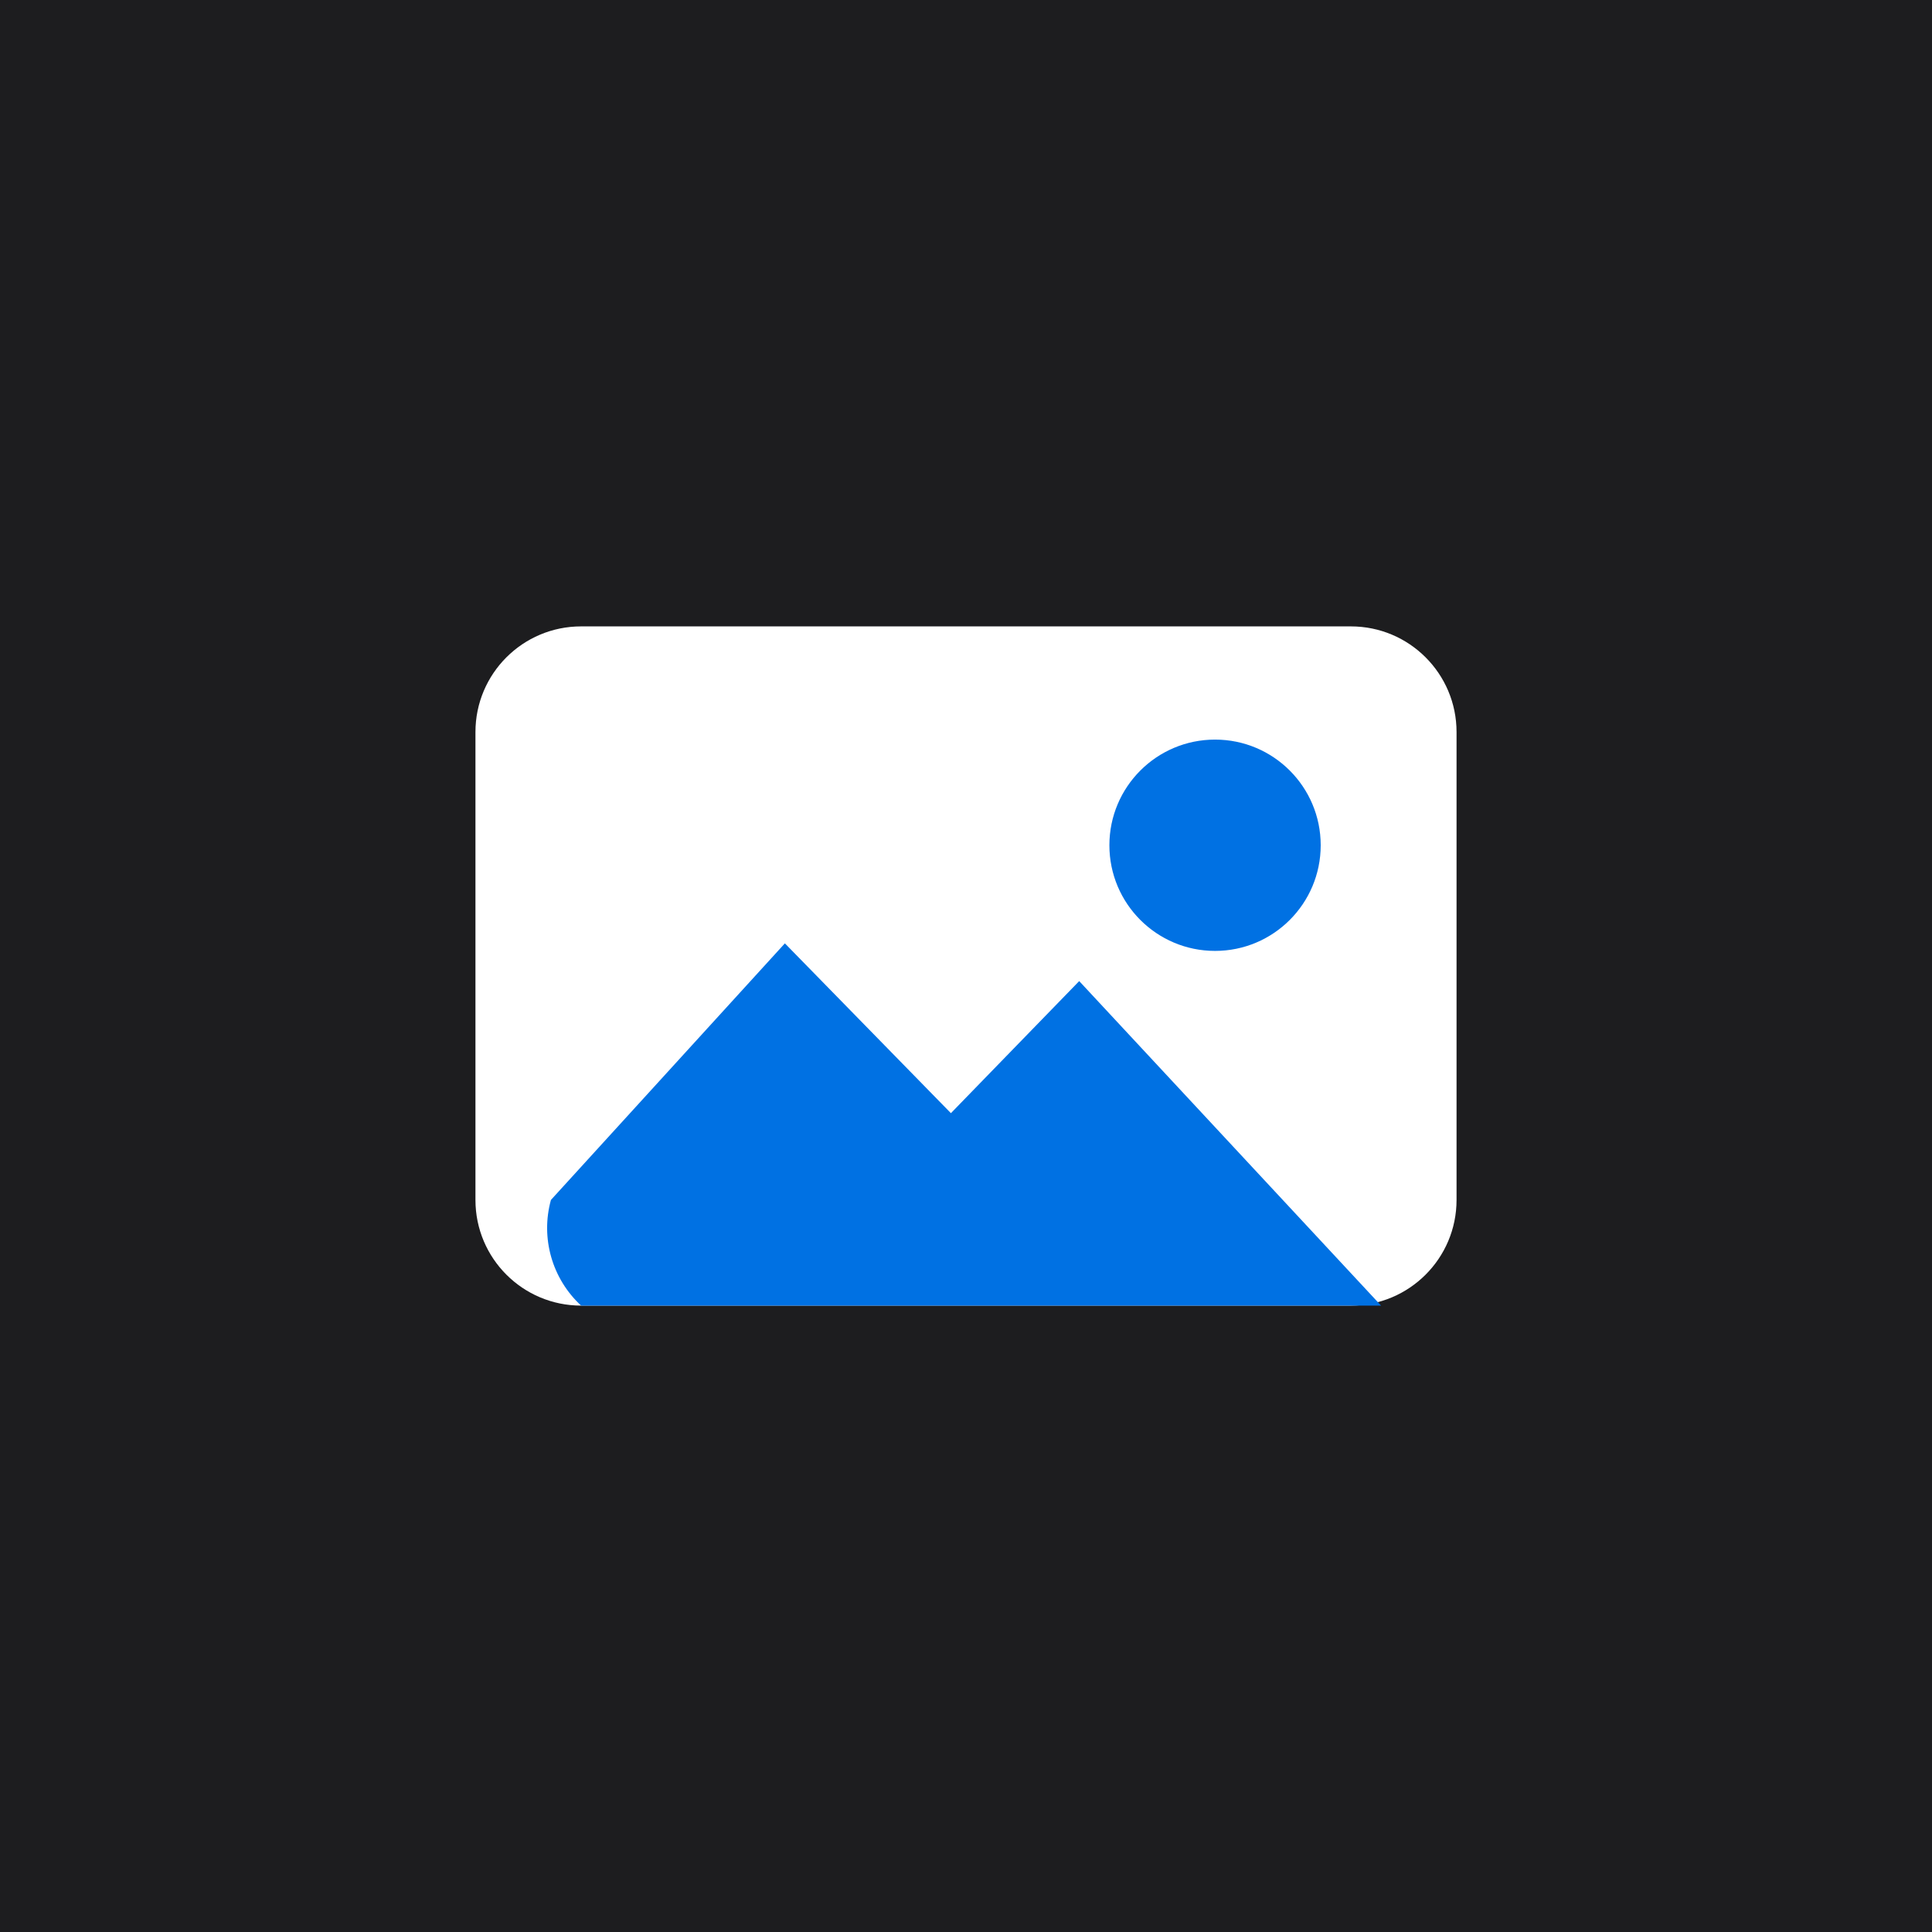
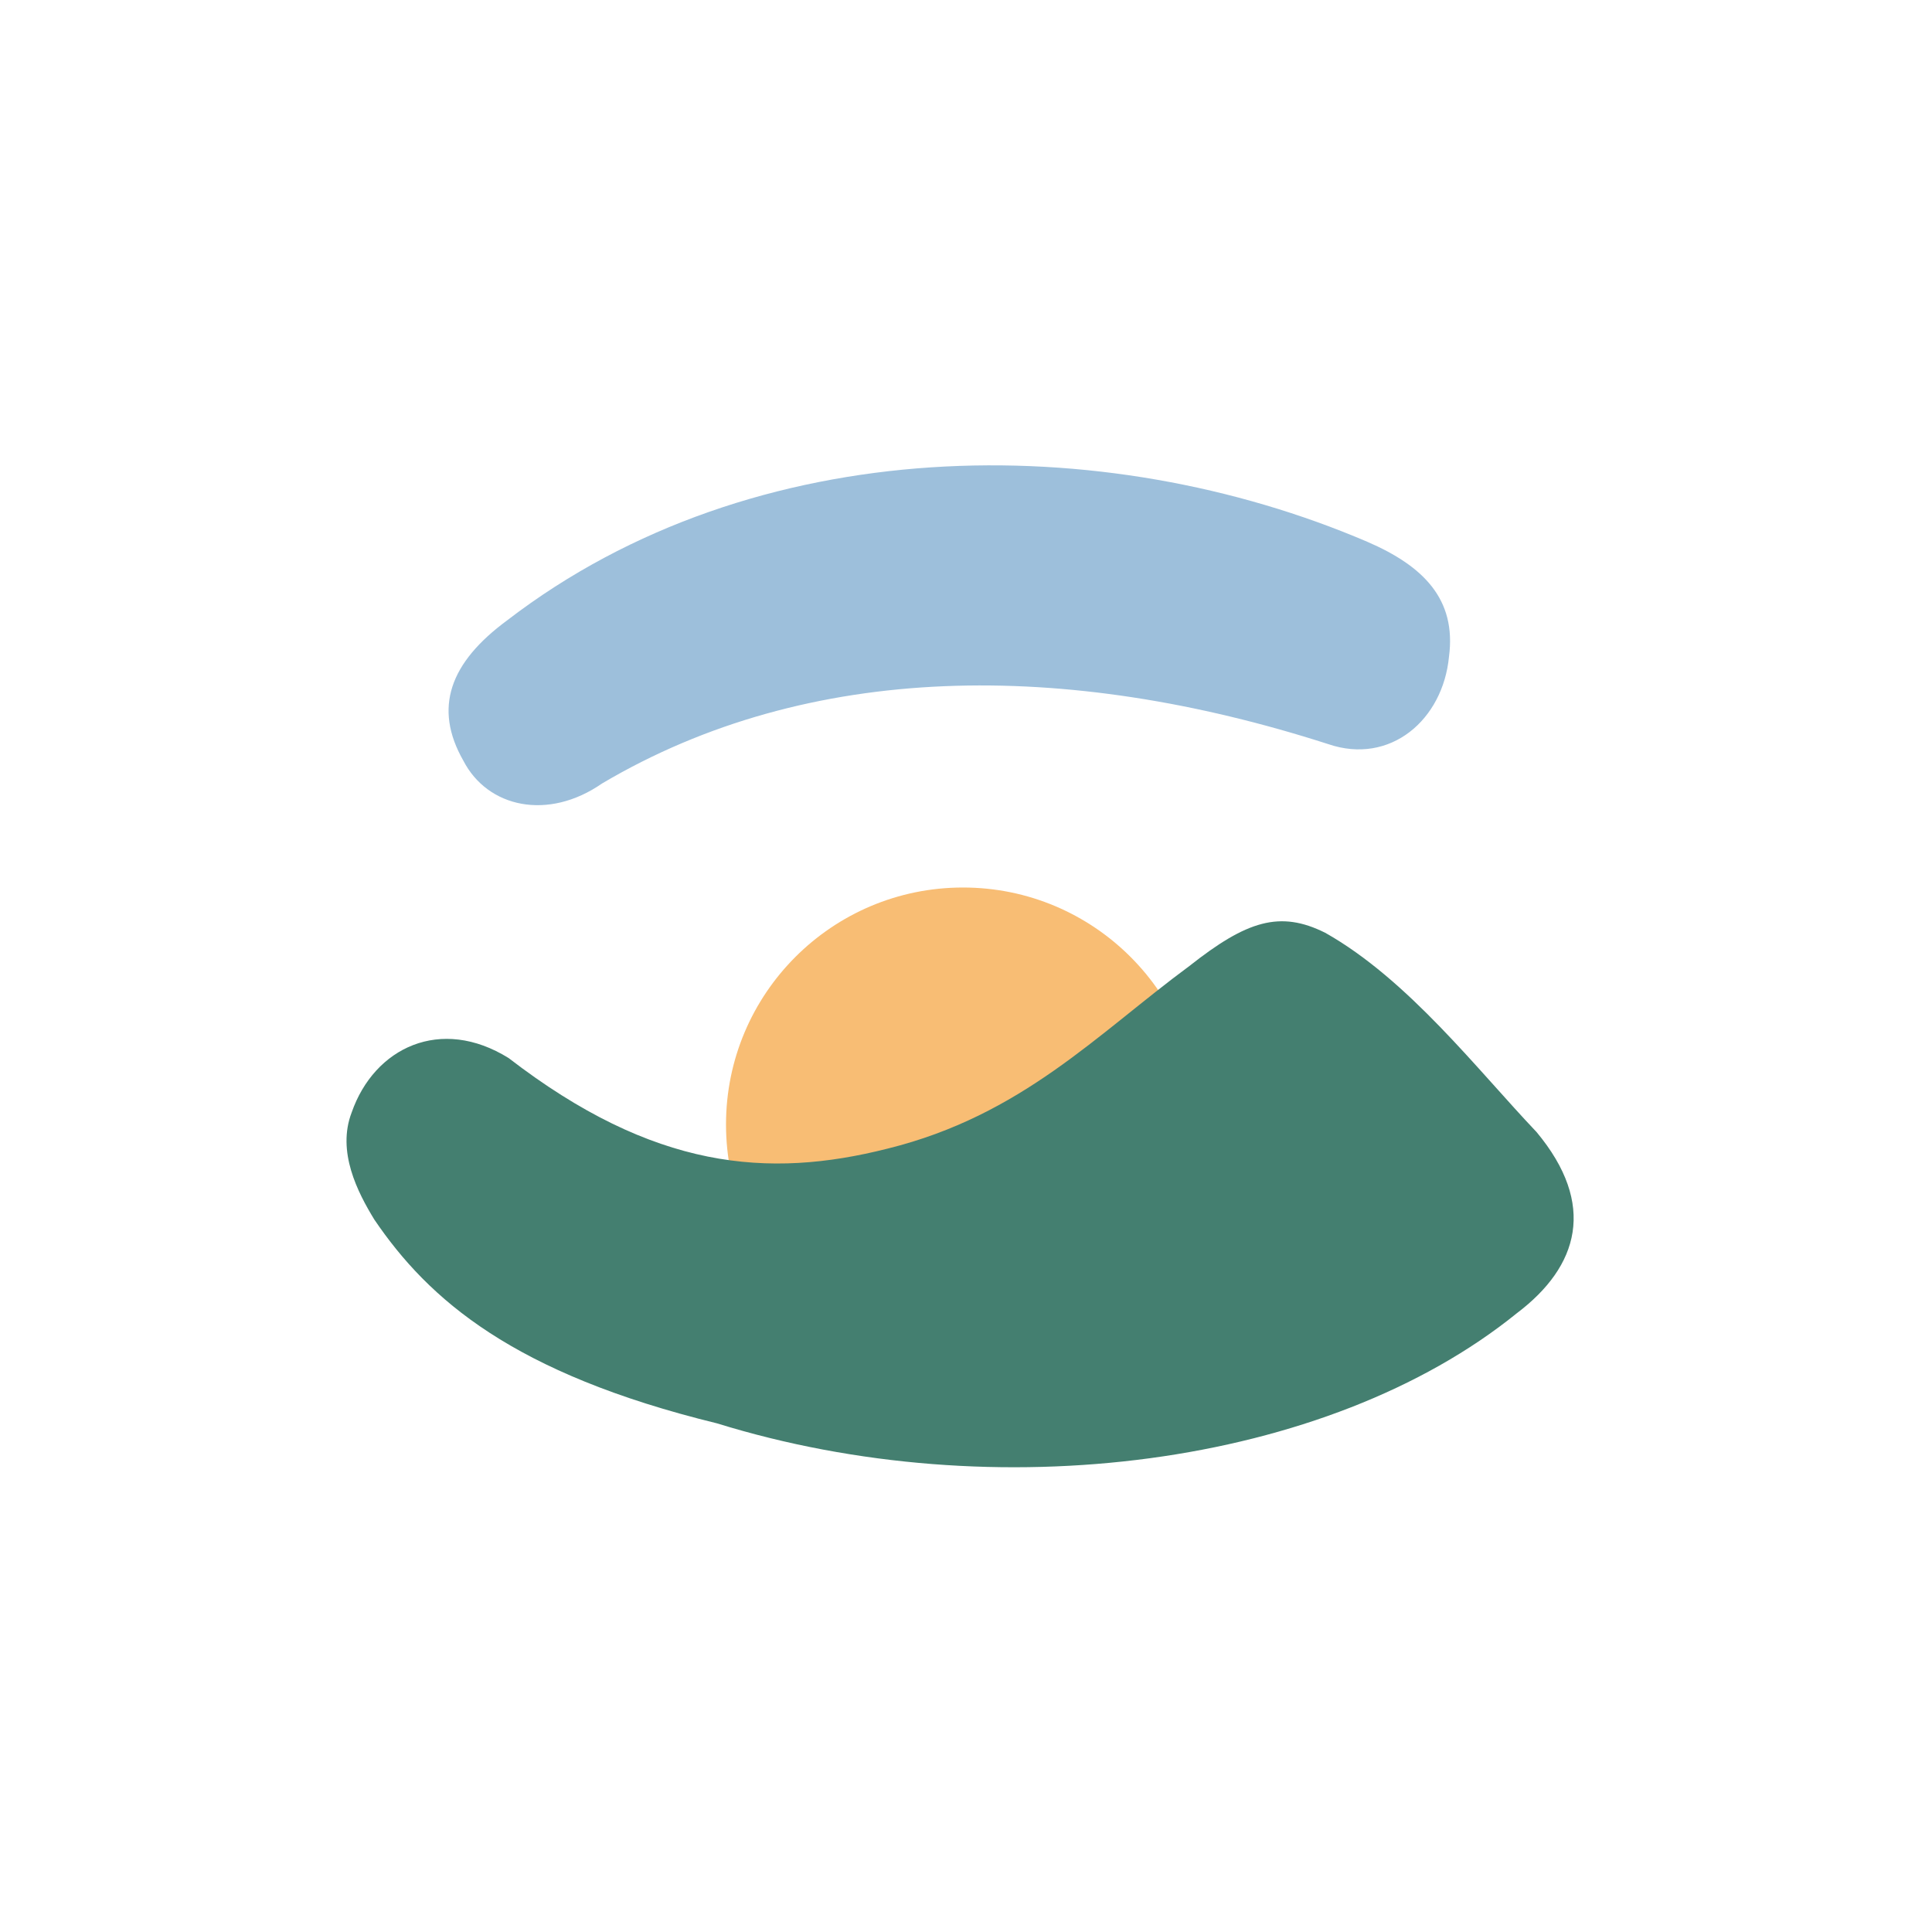
- <svg xmlns="http://www.w3.org/2000/svg" viewBox="0 0 512 512">
-   <rect width="512" height="512" fill="#1d1d1f" />
-   <path d="M154 166h204a28 28 0 0 1 28 28v124a28 28 0 0 1-28 28H154a28 28 0 0 1-28-28V194a28 28 0 0 1 28-28Z" fill="#fff" />
-   <circle cx="322" cy="224" r="28" fill="#0071e3" />
-   <path d="m146 318 62-68 44 45 34-35 80 86H154a28 28 0 0 1-8-28Z" fill="#0071e3" />
+ <svg xmlns="http://www.w3.org/2000/svg" viewBox="0 0 1024 1024">
+   <rect class="background" width="1024" height="1024" fill="#FFFFFF" />
+   <g transform="translate(102.4 102.4) scale(0.8)">
+     <path d="M208 283 C372 157 603 156 778 231 C815 247 837 269 832 307 C828 349 793 379 752 365 C578 309 408 310 271 391 C235 416 195 407 179 376 C159 341 170 311 208 283 Z" fill="#9DBFDB" />
+     <circle cx="510" cy="617" r="157" fill="#F8BD74" />
+     <path d="M105 609 C120 566 164 545 209 573 C305 647 381 653 460 633 C549 611 599 557 660 512 C698 482 720 475 750 490 C805 521 851 581 890 622 C930 670 918 711 877 742 C751 844 531 872 347 815 C212 782 156 733 120 680 C109 662 95 635 105 609 Z" fill="#447F70" />
+   </g>
</svg>
